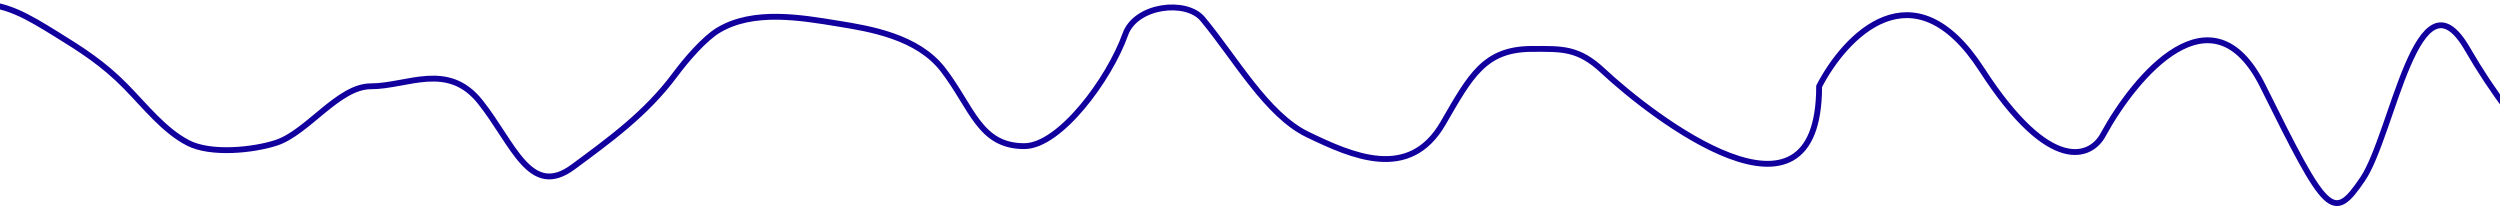
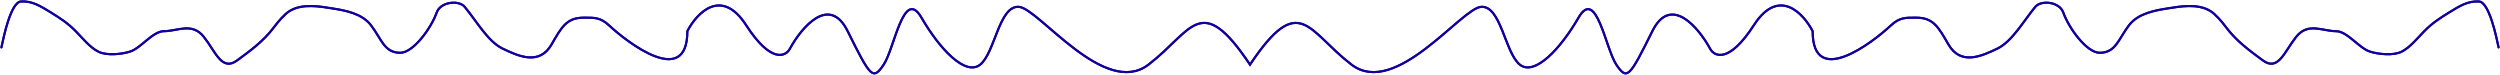
- <svg xmlns="http://www.w3.org/2000/svg" width="1280" height="106" viewBox="0 0 1280 106" fill="none">
-   <path d="M-41 67.166C-37.738 51.92 -27.673 2.853 -13.079 2.066C2.597 1.221 14.417 8.622 28.652 17.384C41.86 25.513 52.981 32.636 64.312 44.189C74.642 54.722 84.016 66.778 96.179 73.123C107.925 79.25 129.762 76.903 141.4 73.123C157.39 67.928 173.294 44.189 189.807 44.189C208.659 44.189 229.28 31.235 245.954 52.274C262.938 73.704 271.406 101.789 293.451 85.462C311.684 71.957 330.745 58.327 345.652 38.233C351.277 30.649 360.581 19.811 367.807 15.469C385.76 4.681 410.289 9.044 428.961 12.065C445.317 14.711 469.729 18.672 482.831 35.68C497.795 55.105 501.483 74.825 524.41 74.825C542.691 74.825 568.018 40.412 576.155 17.596C581.508 2.586 607.352 -0.381 615.761 9.725C632.438 29.765 648.56 58.786 669.48 68.868C692.433 79.93 721.556 92.927 738.828 63.124C752.865 38.903 759.976 25.042 784.504 25.042C799.716 25.042 808.002 24.383 820.772 36.318C845.875 59.78 931.395 125.973 931.395 44.189C944.525 18.698 979.571 -18.691 1014.71 35.68C1049.86 90.05 1070.79 80.46 1076.86 68.868C1093.29 38.821 1132.64 -8.18 1158.64 44.189C1191.14 109.651 1194.36 114.384 1209.71 91.626C1225.07 68.868 1237.93 -18.783 1263.29 25.042C1288.64 68.868 1325.43 108.427 1346.5 91.626C1367.57 74.825 1373.29 7.385 1401.5 9.725C1429.71 12.065 1522.93 139.063 1585.07 91.626C1647.21 44.189 1658.64 -13.522 1729 91.626C1799.36 -13.522 1810.79 44.189 1872.93 91.626C1935.07 139.063 2028.29 12.065 2056.5 9.725C2084.71 7.385 2090.43 74.825 2111.5 91.626C2132.57 108.427 2169.36 68.868 2194.71 25.042C2220.07 -18.783 2232.93 68.868 2248.29 91.626C2263.64 114.384 2266.86 109.651 2299.36 44.189C2325.36 -8.18 2364.71 38.821 2381.14 68.868C2387.21 80.46 2408.14 90.05 2443.29 35.68C2478.43 -18.691 2513.47 18.698 2526.6 44.189C2526.6 125.973 2612.13 59.78 2637.23 36.318C2650 24.383 2658.28 25.042 2673.5 25.042C2698.02 25.042 2705.14 38.903 2719.17 63.124C2736.44 92.927 2765.57 79.93 2788.52 68.868C2809.44 58.786 2825.56 29.765 2842.24 9.725C2850.65 -0.381 2876.49 2.586 2881.84 17.596C2889.98 40.412 2915.31 74.825 2933.59 74.825C2956.52 74.825 2960.21 55.105 2975.17 35.68C2988.27 18.672 3012.68 14.711 3029.04 12.065C3047.71 9.045 3072.24 4.681 3090.19 15.469C3097.42 19.811 3106.72 30.649 3112.35 38.233C3127.25 58.327 3146.32 71.957 3164.55 85.462C3186.59 101.789 3195.06 73.704 3212.05 52.274C3228.72 31.235 3249.34 44.189 3268.19 44.189C3284.71 44.189 3300.61 67.928 3316.6 73.123C3328.24 76.903 3350.07 79.25 3361.82 73.123C3373.98 66.778 3383.36 54.722 3393.69 44.189C3405.02 32.636 3416.14 25.513 3429.35 17.384C3443.58 8.622 3455.4 1.221 3471.08 2.066C3485.67 2.853 3495.74 51.92 3499 67.166" stroke="#11009E" stroke-width="3" stroke-linecap="round" />
+ <svg xmlns="http://www.w3.org/2000/svg" width="3544" height="106" viewBox="0 0 3544 106" fill="none">
+   <path d="M2 67.166C5.262 51.92 15.327 2.853 29.922 2.066C45.597 1.221 57.417 8.622 71.652 17.384C84.86 25.513 95.981 32.636 107.312 44.189C117.643 54.722 127.016 66.778 139.179 73.123C150.925 79.25 172.762 76.903 184.4 73.123C200.39 67.928 216.294 44.189 232.807 44.189C251.659 44.189 272.28 31.235 288.954 52.274C305.938 73.704 314.406 101.789 336.451 85.462C354.684 71.957 373.745 58.327 388.652 38.233C394.277 30.649 403.581 19.811 410.807 15.469C428.76 4.681 453.289 9.044 471.961 12.065C488.317 14.711 512.729 18.672 525.831 35.68C540.795 55.105 544.483 74.825 567.41 74.825C585.691 74.825 611.018 40.412 619.155 17.596C624.508 2.586 650.352 -0.381 658.761 9.725C675.438 29.765 691.56 58.786 712.48 68.868C735.433 79.93 764.556 92.927 781.828 63.124C795.865 38.903 802.976 25.042 827.504 25.042C842.716 25.042 851.002 24.383 863.772 36.318C888.875 59.78 974.395 125.973 974.395 44.189C987.525 18.698 1022.57 -18.691 1057.71 35.68C1092.86 90.05 1113.79 80.46 1119.86 68.868C1136.29 38.821 1175.64 -8.18 1201.64 44.189C1234.14 109.651 1237.36 114.384 1252.71 91.626C1268.07 68.868 1280.93 -18.783 1306.29 25.042C1331.64 68.868 1368.43 108.427 1389.5 91.626C1410.57 74.825 1416.29 7.385 1444.5 9.725C1472.71 12.065 1565.93 139.063 1628.07 91.626C1690.21 44.189 1701.64 -13.522 1772 91.626C1842.36 -13.522 1853.79 44.189 1915.93 91.626C1978.07 139.063 2071.29 12.065 2099.5 9.725C2127.71 7.385 2133.43 74.825 2154.5 91.626C2175.57 108.427 2212.36 68.868 2237.71 25.042C2263.07 -18.783 2275.93 68.868 2291.29 91.626C2306.64 114.384 2309.86 109.651 2342.36 44.189C2368.36 -8.18 2407.71 38.821 2424.14 68.868C2430.21 80.46 2451.14 90.05 2486.29 35.68C2521.43 -18.691 2556.47 18.698 2569.6 44.189C2569.6 125.973 2655.13 59.78 2680.23 36.318C2693 24.383 2701.28 25.042 2716.5 25.042C2741.02 25.042 2748.14 38.903 2762.17 63.124C2779.44 92.927 2808.57 79.93 2831.52 68.868C2852.44 58.786 2868.56 29.765 2885.24 9.725C2893.65 -0.381 2919.49 2.586 2924.84 17.596C2932.98 40.412 2958.31 74.825 2976.59 74.825C2999.52 74.825 3003.21 55.105 3018.17 35.68C3031.27 18.672 3055.68 14.711 3072.04 12.065C3090.71 9.045 3115.24 4.681 3133.19 15.469C3140.42 19.811 3149.72 30.649 3155.35 38.233C3170.25 58.327 3189.32 71.957 3207.55 85.462C3229.59 101.789 3238.06 73.704 3255.05 52.274C3271.72 31.235 3292.34 44.189 3311.19 44.189C3327.71 44.189 3343.61 67.928 3359.6 73.123C3371.24 76.903 3393.07 79.25 3404.82 73.123C3416.98 66.778 3426.36 54.722 3436.69 44.189C3448.02 32.636 3459.14 25.513 3472.35 17.384C3486.58 8.622 3498.4 1.221 3514.08 2.066C3528.67 2.853 3538.74 51.92 3542 67.166" stroke="#11009E" stroke-width="3" stroke-linecap="round" />
+   <path d="M2 67.166C5.262 51.92 15.327 2.853 29.922 2.066C45.597 1.221 57.417 8.622 71.652 17.384C84.86 25.513 95.981 32.636 107.312 44.189C117.643 54.722 127.016 66.778 139.179 73.123C150.925 79.25 172.762 76.903 184.4 73.123C200.39 67.928 216.294 44.189 232.807 44.189C251.659 44.189 272.28 31.235 288.954 52.274C305.938 73.704 314.406 101.789 336.451 85.462C354.684 71.957 373.745 58.327 388.652 38.233C394.277 30.649 403.581 19.811 410.807 15.469C428.76 4.681 453.289 9.044 471.961 12.065C488.317 14.711 512.729 18.672 525.831 35.68C540.795 55.105 544.483 74.825 567.41 74.825C585.691 74.825 611.018 40.412 619.155 17.596C624.508 2.586 650.352 -0.381 658.761 9.725C675.438 29.765 691.56 58.786 712.48 68.868C735.433 79.93 764.556 92.927 781.828 63.124C795.865 38.903 802.976 25.042 827.504 25.042C842.716 25.042 851.002 24.383 863.772 36.318C888.875 59.78 974.395 125.973 974.395 44.189C987.525 18.698 1022.57 -18.691 1057.71 35.68C1092.86 90.05 1113.79 80.46 1119.86 68.868C1136.29 38.821 1175.64 -8.18 1201.64 44.189C1234.14 109.651 1237.36 114.384 1252.71 91.626C1268.07 68.868 1280.93 -18.783 1306.29 25.042C1331.64 68.868 1368.43 108.427 1389.5 91.626C1410.57 74.825 1416.29 7.385 1444.5 9.725C1472.71 12.065 1565.93 139.063 1628.07 91.626C1690.21 44.189 1701.64 -13.522 1772 91.626C1842.36 -13.522 1853.79 44.189 1915.93 91.626C1978.07 139.063 2071.29 12.065 2099.5 9.725C2127.71 7.385 2133.43 74.825 2154.5 91.626C2175.57 108.427 2212.36 68.868 2237.71 25.042C2263.07 -18.783 2275.93 68.868 2291.29 91.626C2306.64 114.384 2309.86 109.651 2342.36 44.189C2368.36 -8.18 2407.71 38.821 2424.14 68.868C2430.21 80.46 2451.14 90.05 2486.29 35.68C2521.43 -18.691 2556.47 18.698 2569.6 44.189C2569.6 125.973 2655.13 59.78 2680.23 36.318C2693 24.383 2701.28 25.042 2716.5 25.042C2741.02 25.042 2748.14 38.903 2762.17 63.124C2779.44 92.927 2808.57 79.93 2831.52 68.868C2852.44 58.786 2868.56 29.765 2885.24 9.725C2893.65 -0.381 2919.49 2.586 2924.84 17.596C2932.98 40.412 2958.31 74.825 2976.59 74.825C2999.52 74.825 3003.21 55.105 3018.17 35.68C3031.27 18.672 3055.68 14.711 3072.04 12.065C3090.71 9.045 3115.24 4.681 3133.19 15.469C3140.42 19.811 3149.72 30.649 3155.35 38.233C3170.25 58.327 3189.32 71.957 3207.55 85.462C3229.59 101.789 3238.06 73.704 3255.05 52.274C3271.72 31.235 3292.34 44.189 3311.19 44.189C3327.71 44.189 3343.61 67.928 3359.6 73.123C3371.24 76.903 3393.07 79.25 3404.82 73.123C3416.98 66.778 3426.36 54.722 3436.69 44.189C3448.02 32.636 3459.14 25.513 3472.35 17.384C3486.58 8.622 3498.4 1.221 3514.08 2.066C3528.67 2.853 3538.74 51.92 3542 67.166" stroke="#11009E" stroke-width="3" stroke-linecap="round" />
</svg>
